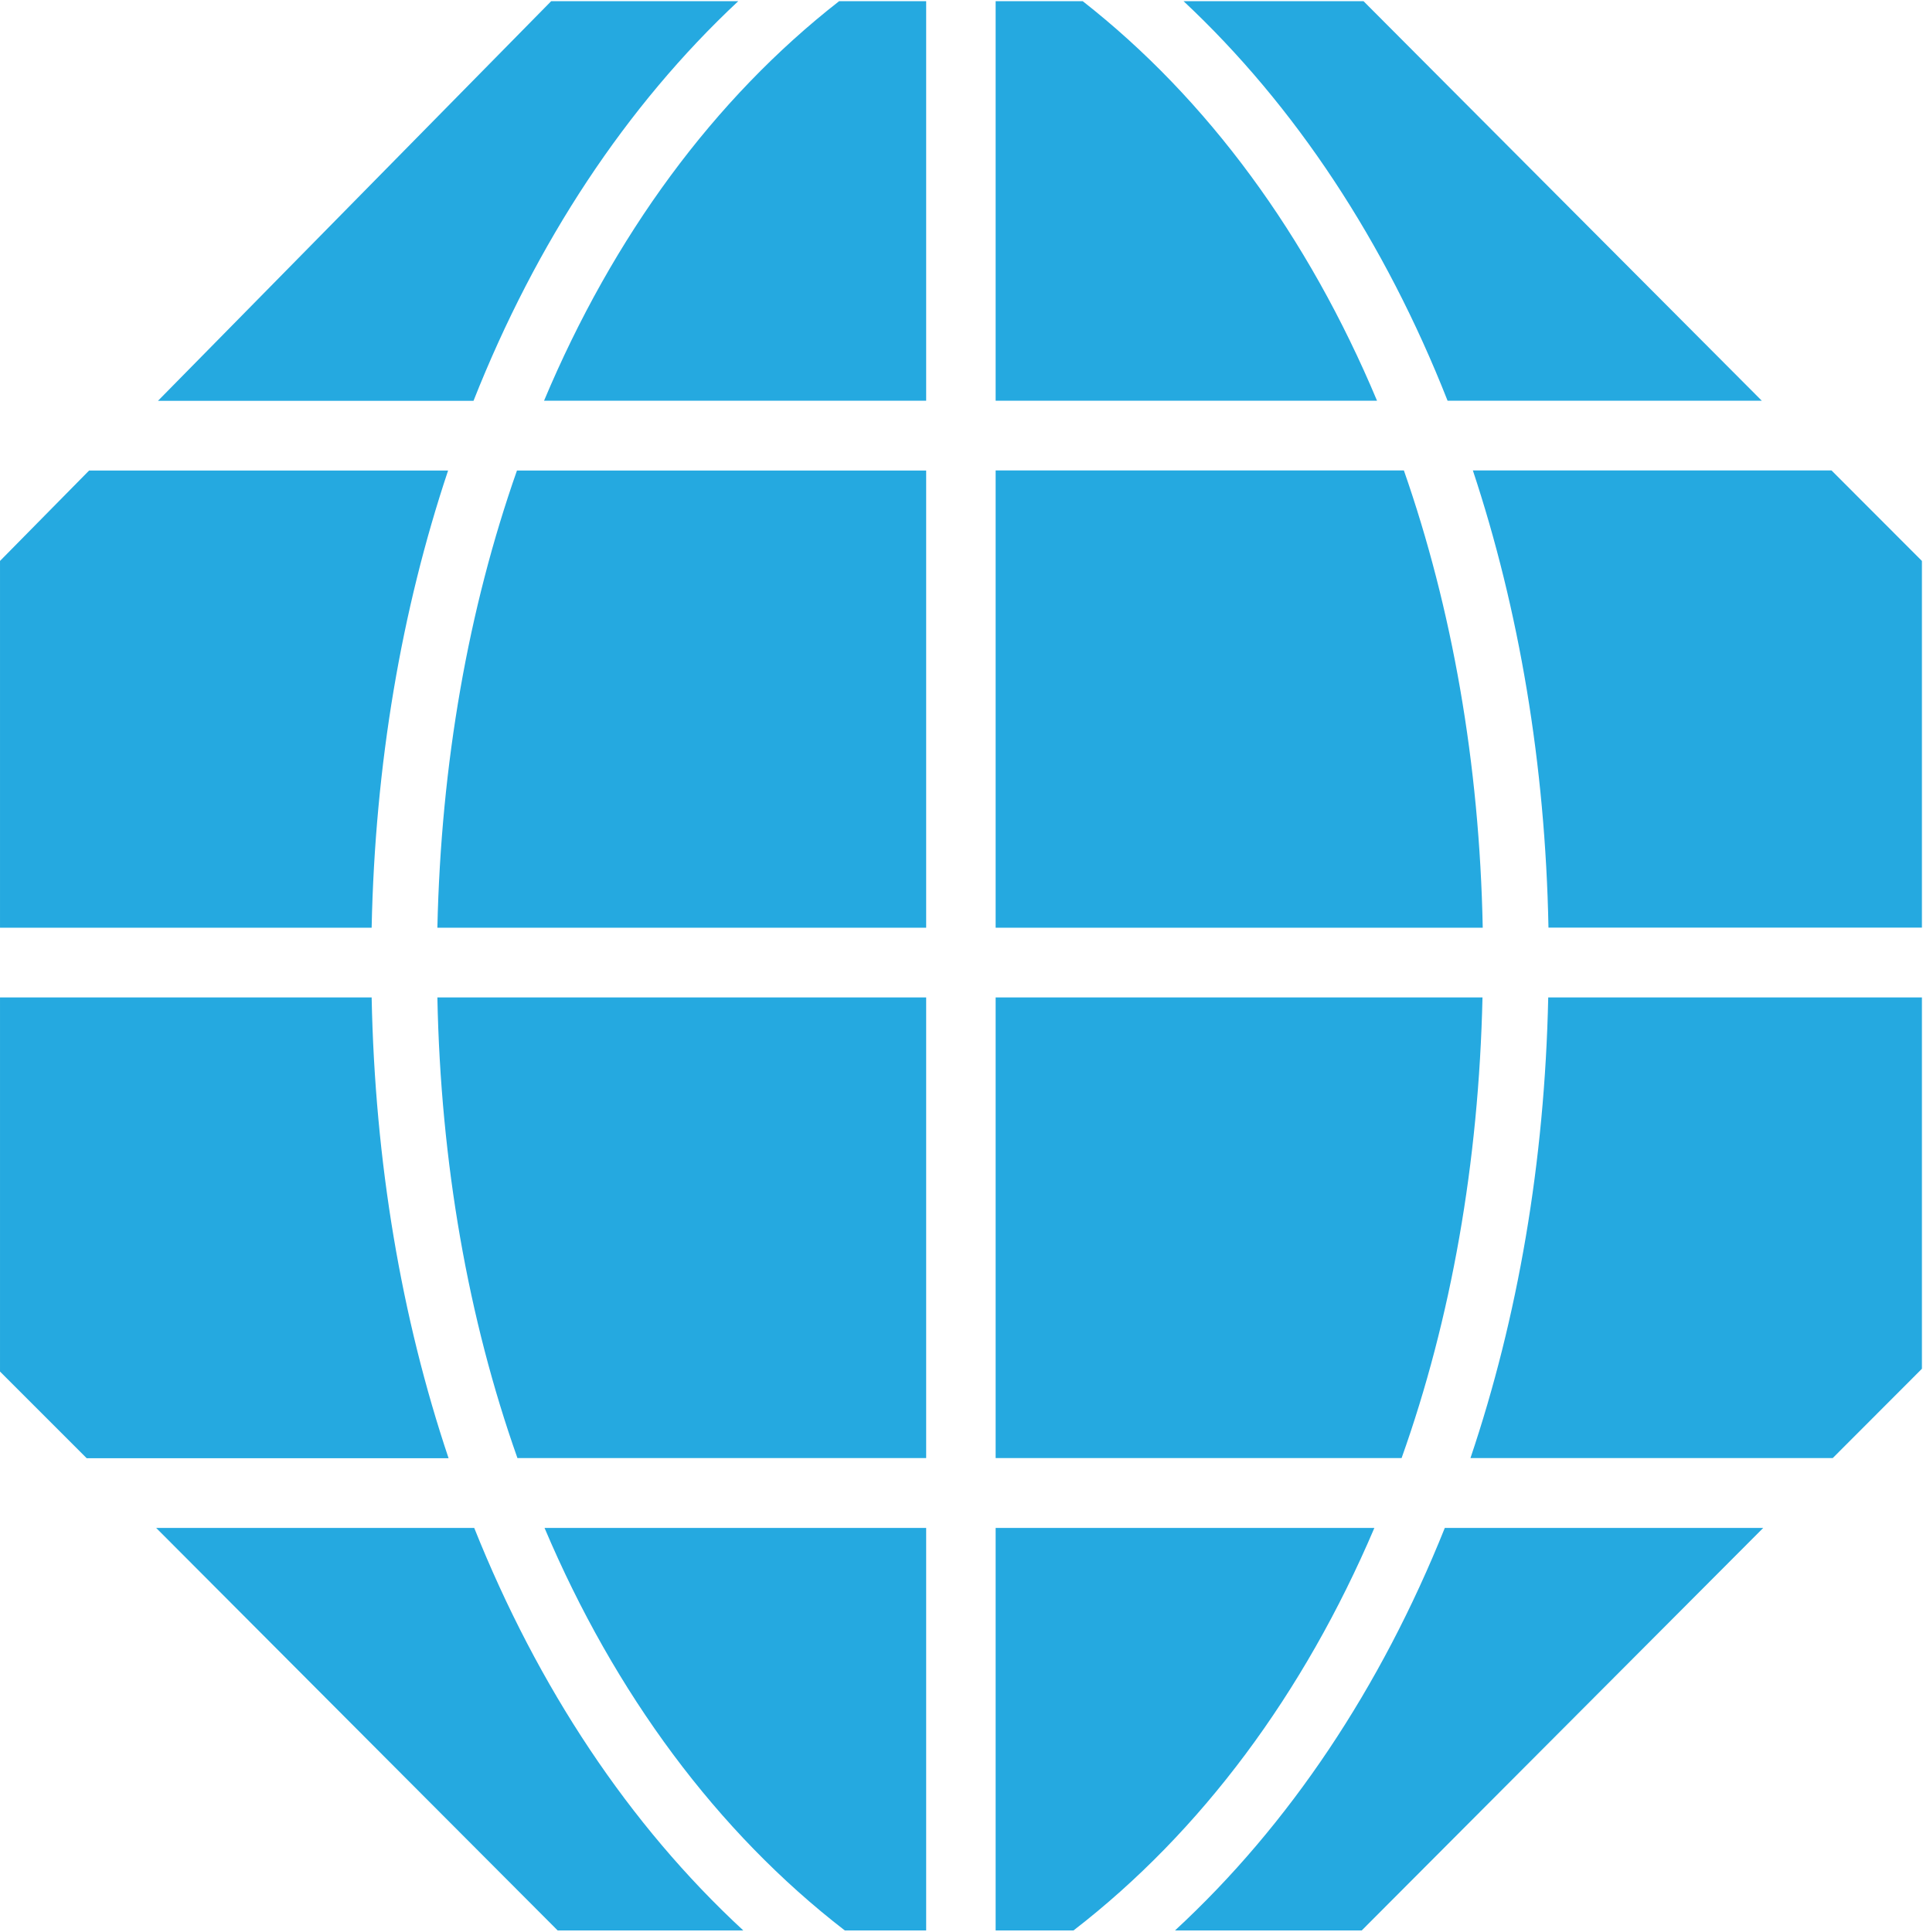
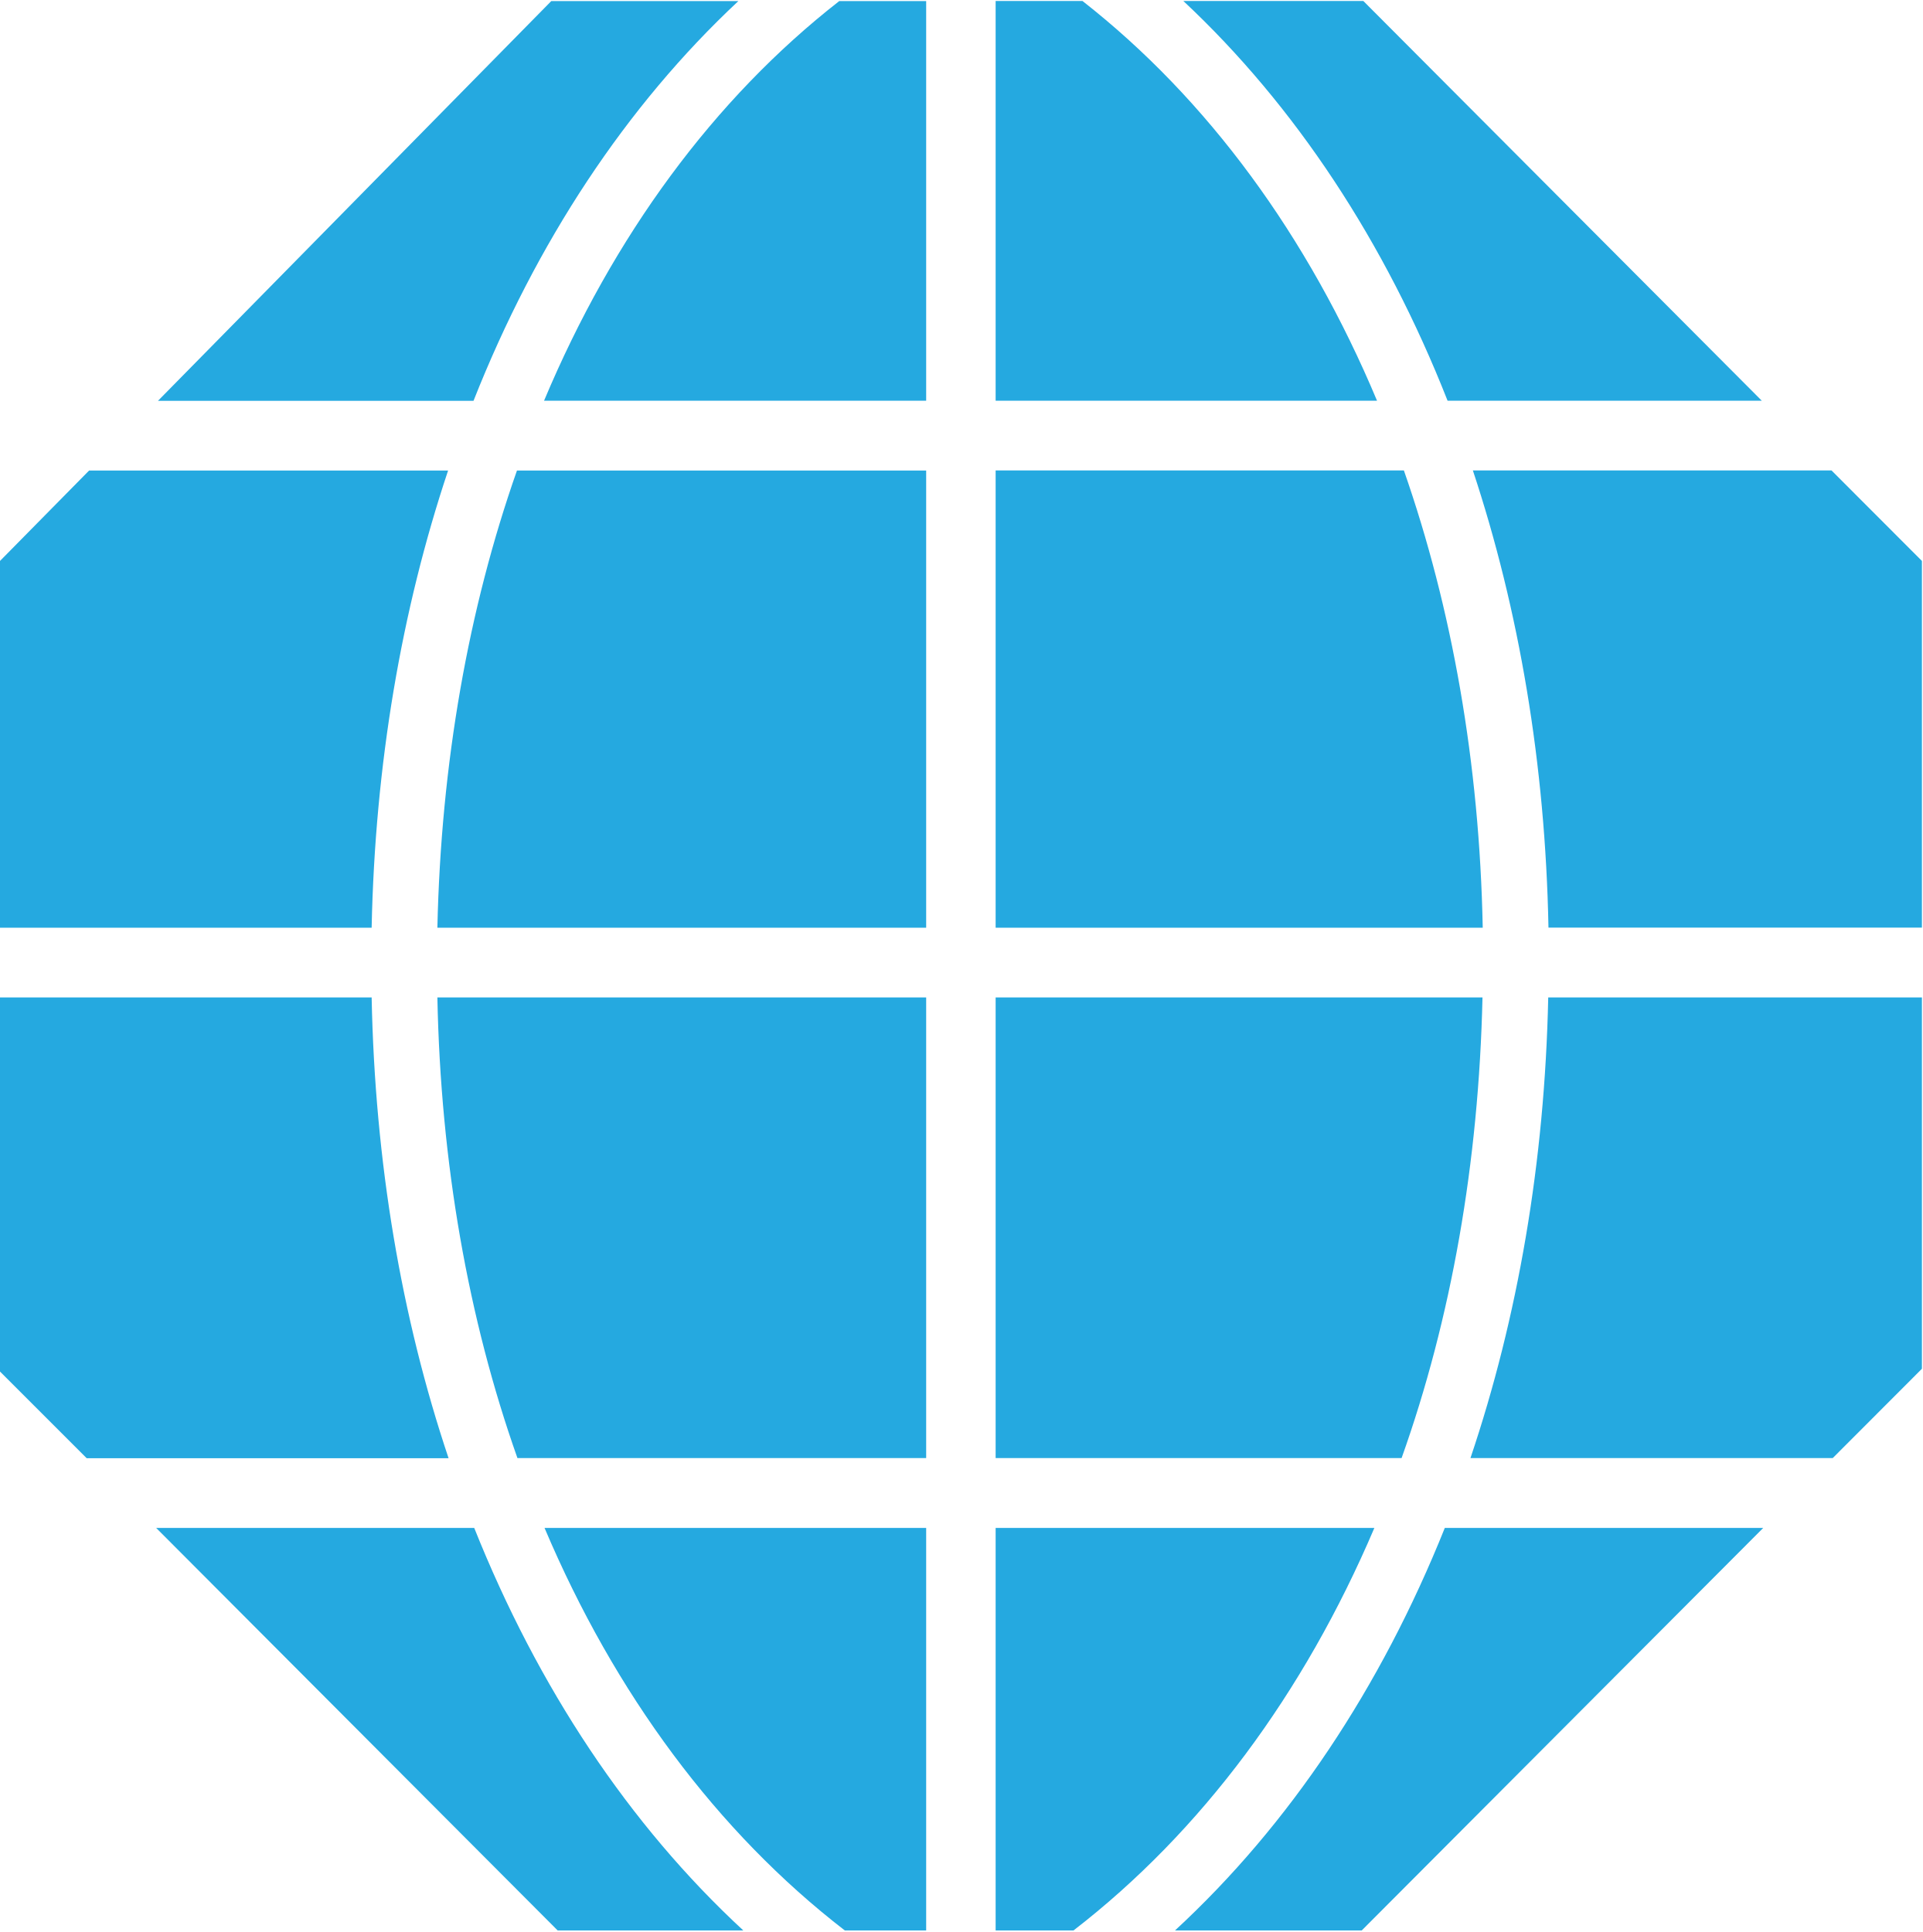
<svg xmlns="http://www.w3.org/2000/svg" version="1.2" viewBox="0 0 1597 1605" width="1597" height="1605">
  <defs>
    <clipPath clipPathUnits="userSpaceOnUse" id="cp1">
      <path d="m0.01 0.99h1596.41v1603.04h-1596.41z" />
    </clipPath>
  </defs>
  <style>
		.s0 { fill: #25a9e0 } 
	</style>
-   <g id="Clip-Path" clip-path="url(#cp1)">
+   <g id="clipPath" clipPath="url(#cp1)">
    <g id="Layer">
-       <path id="Layer" fill-rule="evenodd" class="s0" d="m457.9 0.9h155.4c-93.2 87.1-167.9 200.3-220 332.1h-262.1zm311.4 332h-317.4c57.4-136.7 141-250.7 245.2-332h72.2zm374.5 0h-316.8v-332.1h72.1c104 81.4 187.4 195.4 244.7 332.1zm-11.4-332.1l331 332.1h-261c-51.9-131.8-126.4-245-219.5-332.1zm-823.7 769.9h-308.8v-304.6l74.1-75.2h298.2c-38.7 115.8-60.7 244-63.5 379.8zm460.6 0h-406c3-136.7 25.8-265.1 66.1-379.8h339.9zm57.7-379.9h339.1c40.1 114.8 62.8 243.2 65.5 379.9h-404.6zm396.4 0h297.9l75.1 75.2v304.6h-310.2c-2.6-135.8-24.4-264-62.8-379.8zm-1223.5 437.8h308.8c2.7 136.9 24.7 266 63.9 382.8h-300.6l-72.1-72.1zm363.4 0h406v382.7h-339.5c-40.9-115.6-63.8-245.2-66.5-382.7zm800.9 382.7h-337.2v-382.7h404.4c-3.1 137.5-26 267.1-67.2 382.7zm121.8-382.7h310.4v308.5l-74.1 74.2h-300.9c39.4-116.8 61.7-245.9 64.6-382.7zm-822.8 775.1l-333.5-334.4h264.2c52.9 132.5 128.6 246.7 223.5 334.4zm-10.9-334.4h317v334.4h-67.6c-106.2-82-191.1-196.8-249.4-334.4zm689.3 0c-58.6 137.6-143.7 252.4-249.9 334.4h-64.7v-334.4zm-10.5 334.4h-155.1c95.1-87.8 171-201.9 224.1-334.4h264.5z" />
+       <path id="Layer" fillRule="evenodd" class="s0" d="m457.9 0.9h155.4c-93.2 87.1-167.9 200.3-220 332.1h-262.1zm311.4 332h-317.4c57.4-136.7 141-250.7 245.2-332h72.2zm374.5 0h-316.8v-332.1h72.1c104 81.4 187.4 195.4 244.7 332.1zm-11.4-332.1l331 332.1h-261c-51.9-131.8-126.4-245-219.5-332.1zm-823.7 769.9h-308.8v-304.6l74.1-75.2h298.2c-38.7 115.8-60.7 244-63.5 379.8zm460.6 0h-406c3-136.7 25.8-265.1 66.1-379.8h339.9zm57.7-379.9h339.1c40.1 114.8 62.8 243.2 65.5 379.9h-404.6zm396.4 0h297.9l75.1 75.2v304.6h-310.2c-2.6-135.8-24.4-264-62.8-379.8zm-1223.5 437.8h308.8c2.7 136.9 24.7 266 63.9 382.8h-300.6l-72.1-72.1zm363.4 0h406v382.7h-339.5c-40.9-115.6-63.8-245.2-66.5-382.7zm800.9 382.7h-337.2v-382.7h404.4c-3.1 137.5-26 267.1-67.2 382.7zm121.8-382.7h310.4v308.5l-74.1 74.2h-300.9c39.4-116.8 61.7-245.9 64.6-382.7zm-822.8 775.1l-333.5-334.4h264.2c52.9 132.5 128.6 246.7 223.5 334.4zm-10.9-334.4h317v334.4h-67.6c-106.2-82-191.1-196.8-249.4-334.4zm689.3 0c-58.6 137.6-143.7 252.4-249.9 334.4h-64.7v-334.4zm-10.5 334.4h-155.1c95.1-87.8 171-201.9 224.1-334.4h264.5z" />
    </g>
  </g>
</svg>
